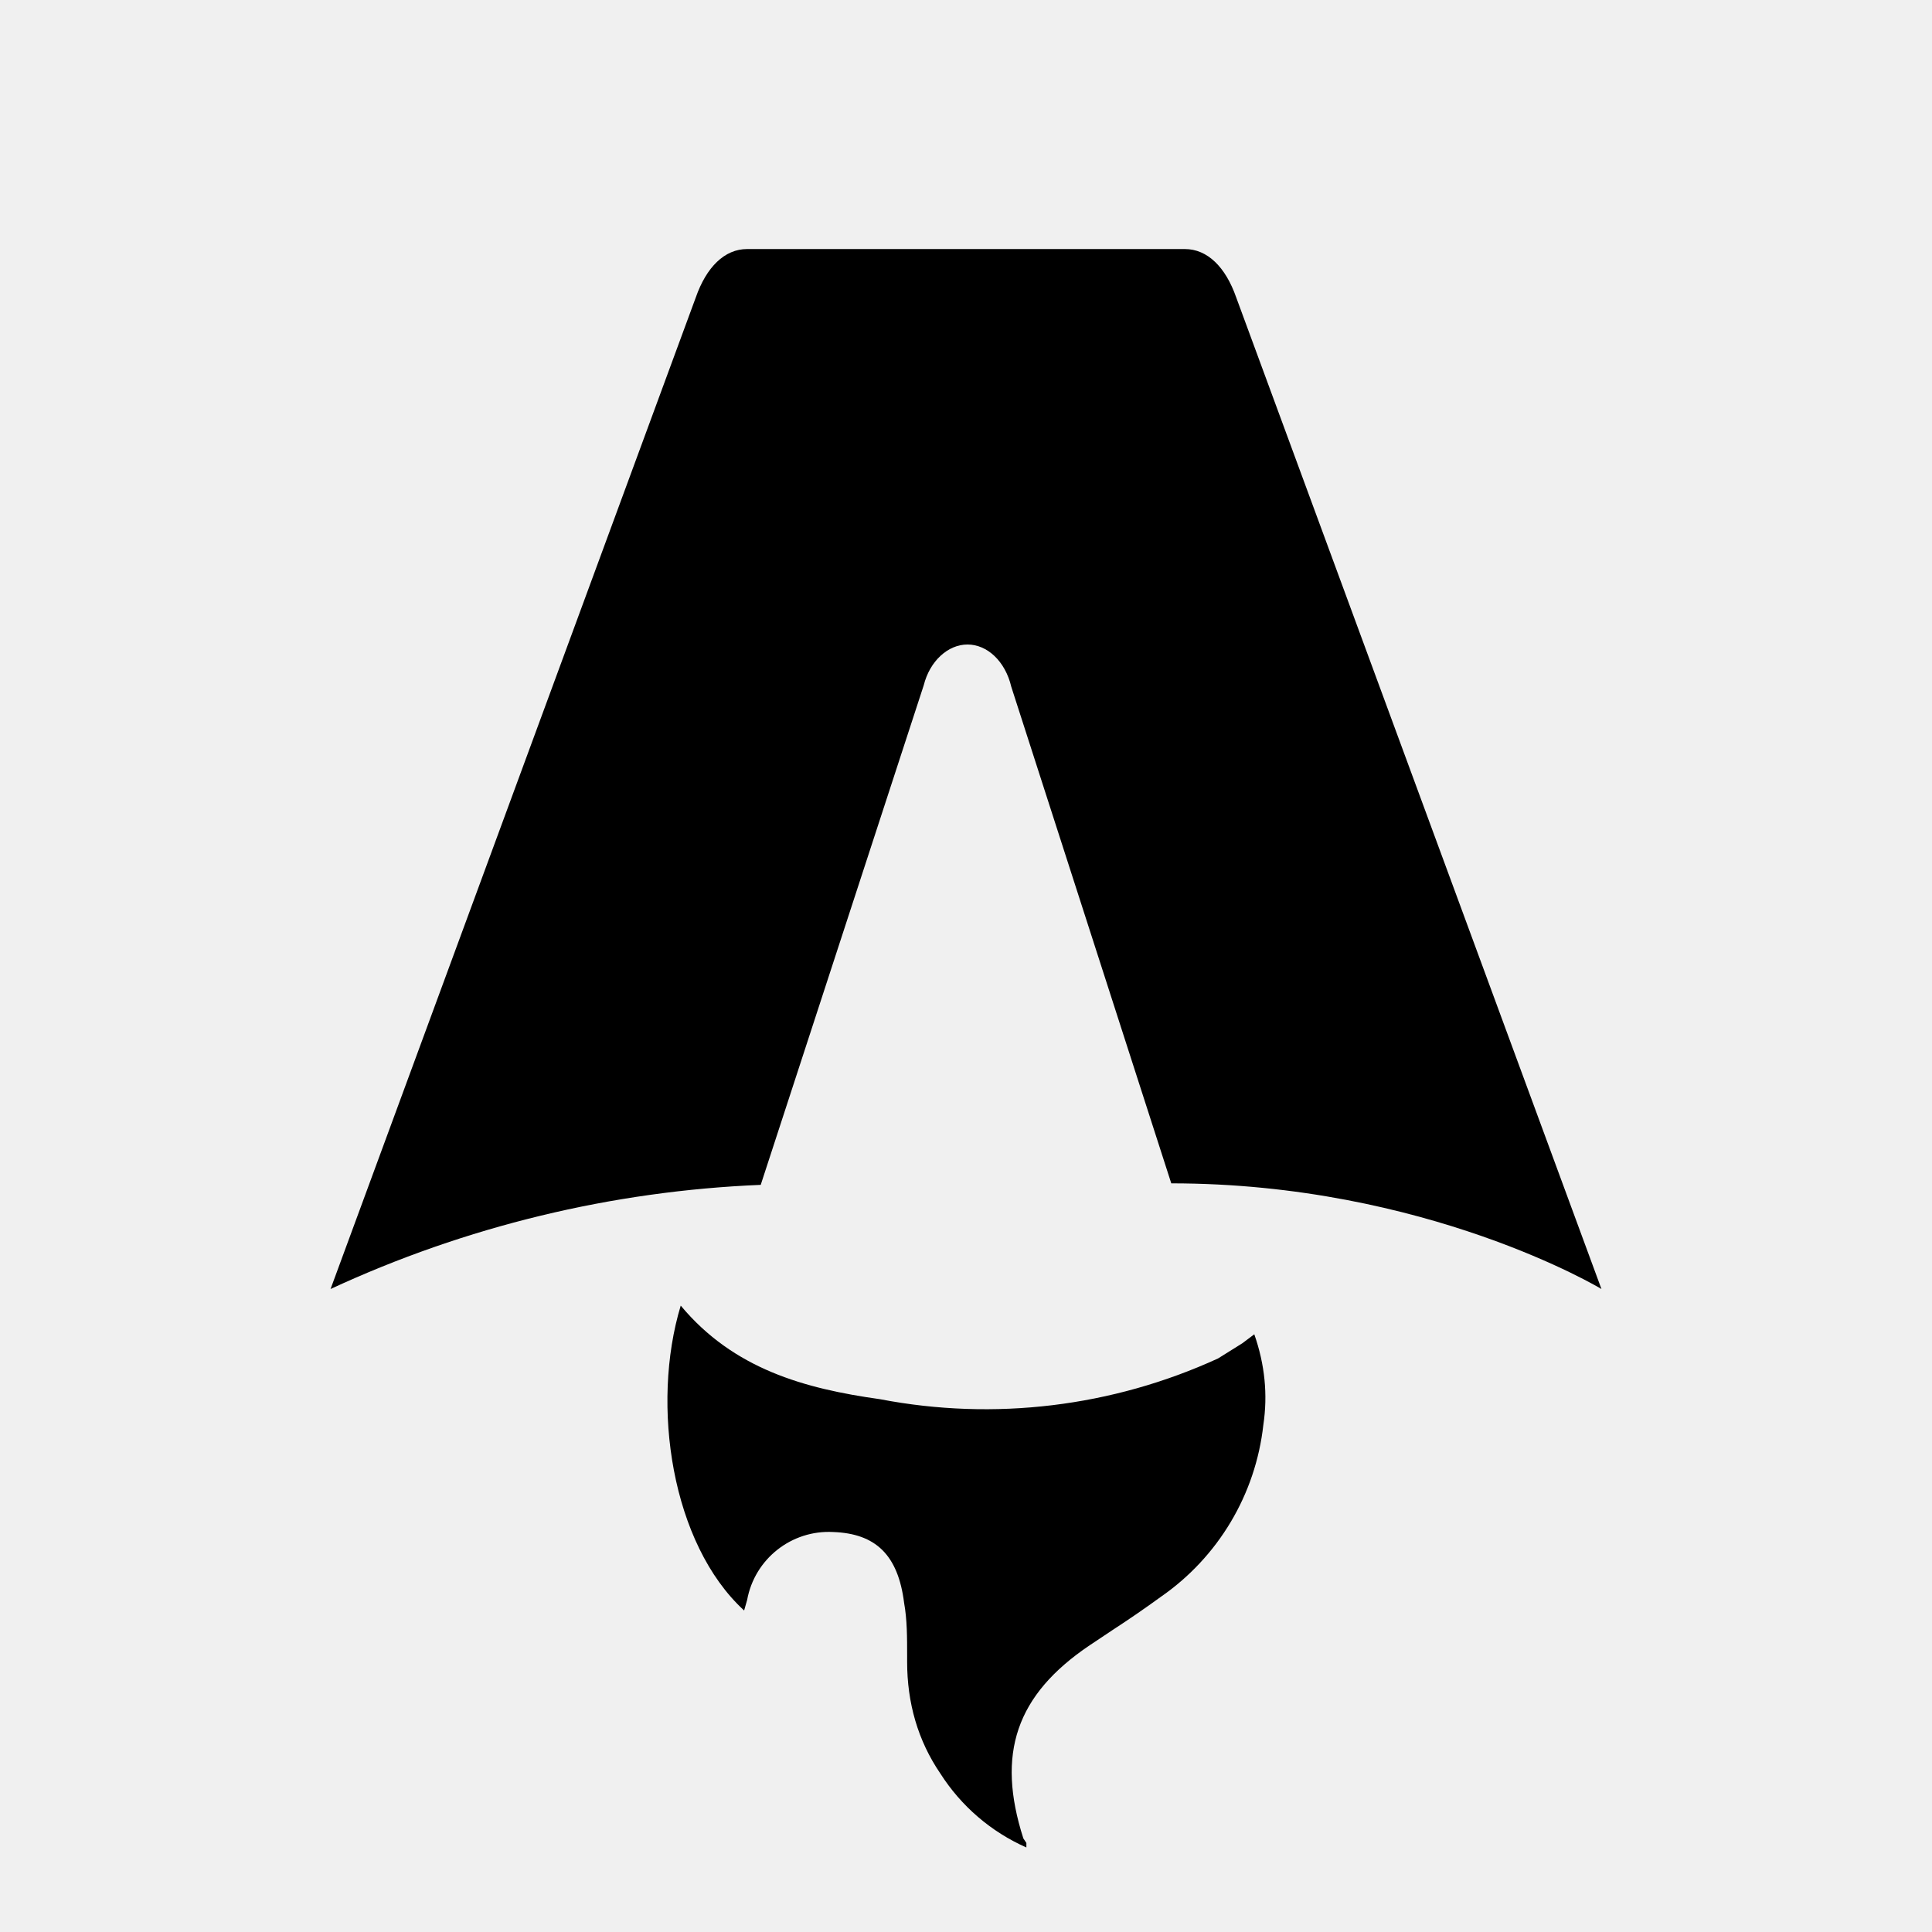
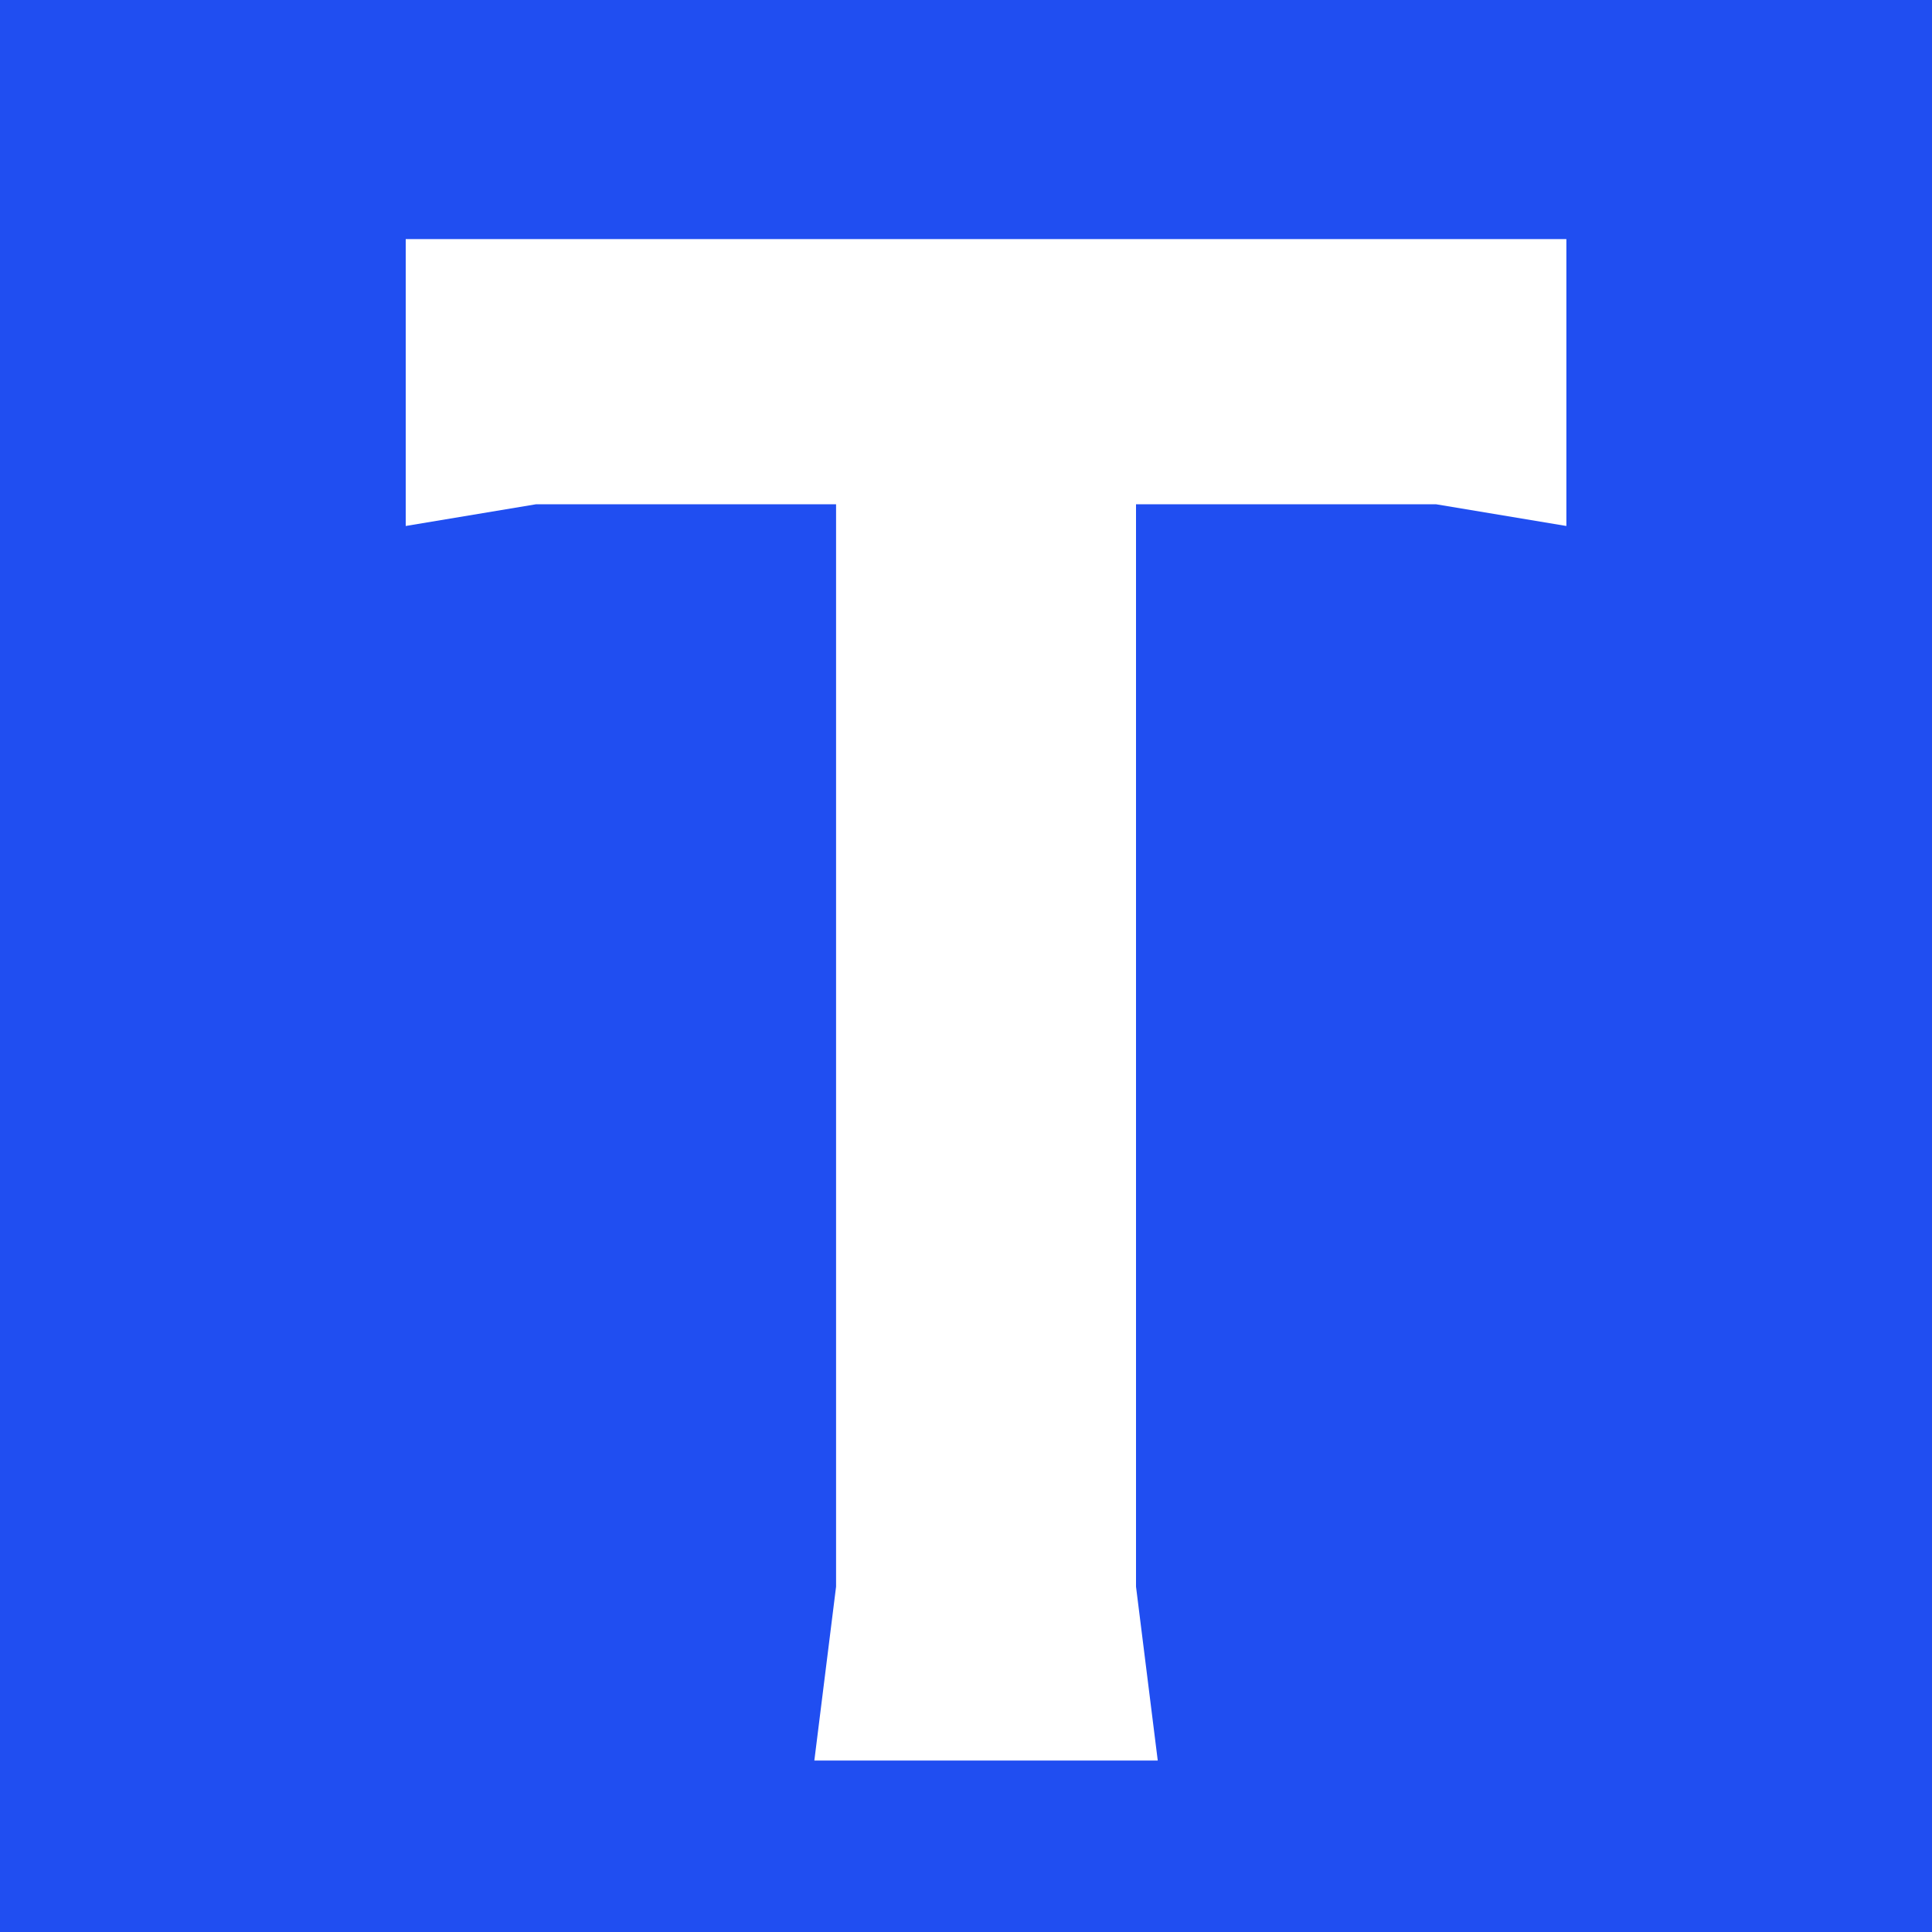
- <svg xmlns="http://www.w3.org/2000/svg" fill="none" viewBox="0 0 128 128">
-   <path d="M50.4 78.5a75.1 75.1 0 0 0-28.5 6.9l24.2-65.7c.7-2 1.9-3.2 3.4-3.2h29c1.5 0 2.7 1.2 3.4 3.2l24.2 65.7s-11.6-7-28.5-7L67 45.5c-.4-1.7-1.6-2.8-2.9-2.8-1.3 0-2.5 1.1-2.9 2.7L50.4 78.5Zm-1.1 28.2Zm-4.2-20.2c-2 6.6-.6 15.8 4.2 20.2a17.5 17.5 0 0 1 .2-.7 5.5 5.5 0 0 1 5.7-4.5c2.8.1 4.3 1.5 4.7 4.7.2 1.1.2 2.3.2 3.5v.4c0 2.7.7 5.2 2.2 7.4a13 13 0 0 0 5.7 4.9v-.3l-.2-.3c-1.8-5.6-.5-9.5 4.4-12.8l1.5-1a73 73 0 0 0 3.2-2.2 16 16 0 0 0 6.8-11.4c.3-2 .1-4-.6-6l-.8.6-1.6 1a37 37 0 0 1-22.4 2.7c-5-.7-9.7-2-13.2-6.2Z" />
-   <style>
-         path { fill: #000; }
-         @media (prefers-color-scheme: dark) {
-             path { fill: #FFF; }
-         }
-     </style>
+ <svg xmlns="http://www.w3.org/2000/svg" width="32" height="32" viewBox="0 0 32 32" fill="none">
+   <defs>
+     <clipPath id="clip_path_1">
+       <rect width="32" height="32" />
+     </clipPath>
+   </defs>
+   <g clip-path="url(#clip_path_1)">
+     <rect width="32" height="32" fill="#204EF1" fill-rule="evenodd" />
+     <path d="M7.488 38.16L7.848 35.28L7.848 14.976L12.816 14.976L12.816 35.28L13.176 38.16L7.488 38.16ZM0.72 17.712L0.72 12.96L19.944 12.96L19.944 17.712L17.784 17.352L2.88 17.352L0.72 17.712Z" fill="#FFFFFF" transform="translate(6 -9)" />
+   </g>
</svg>
